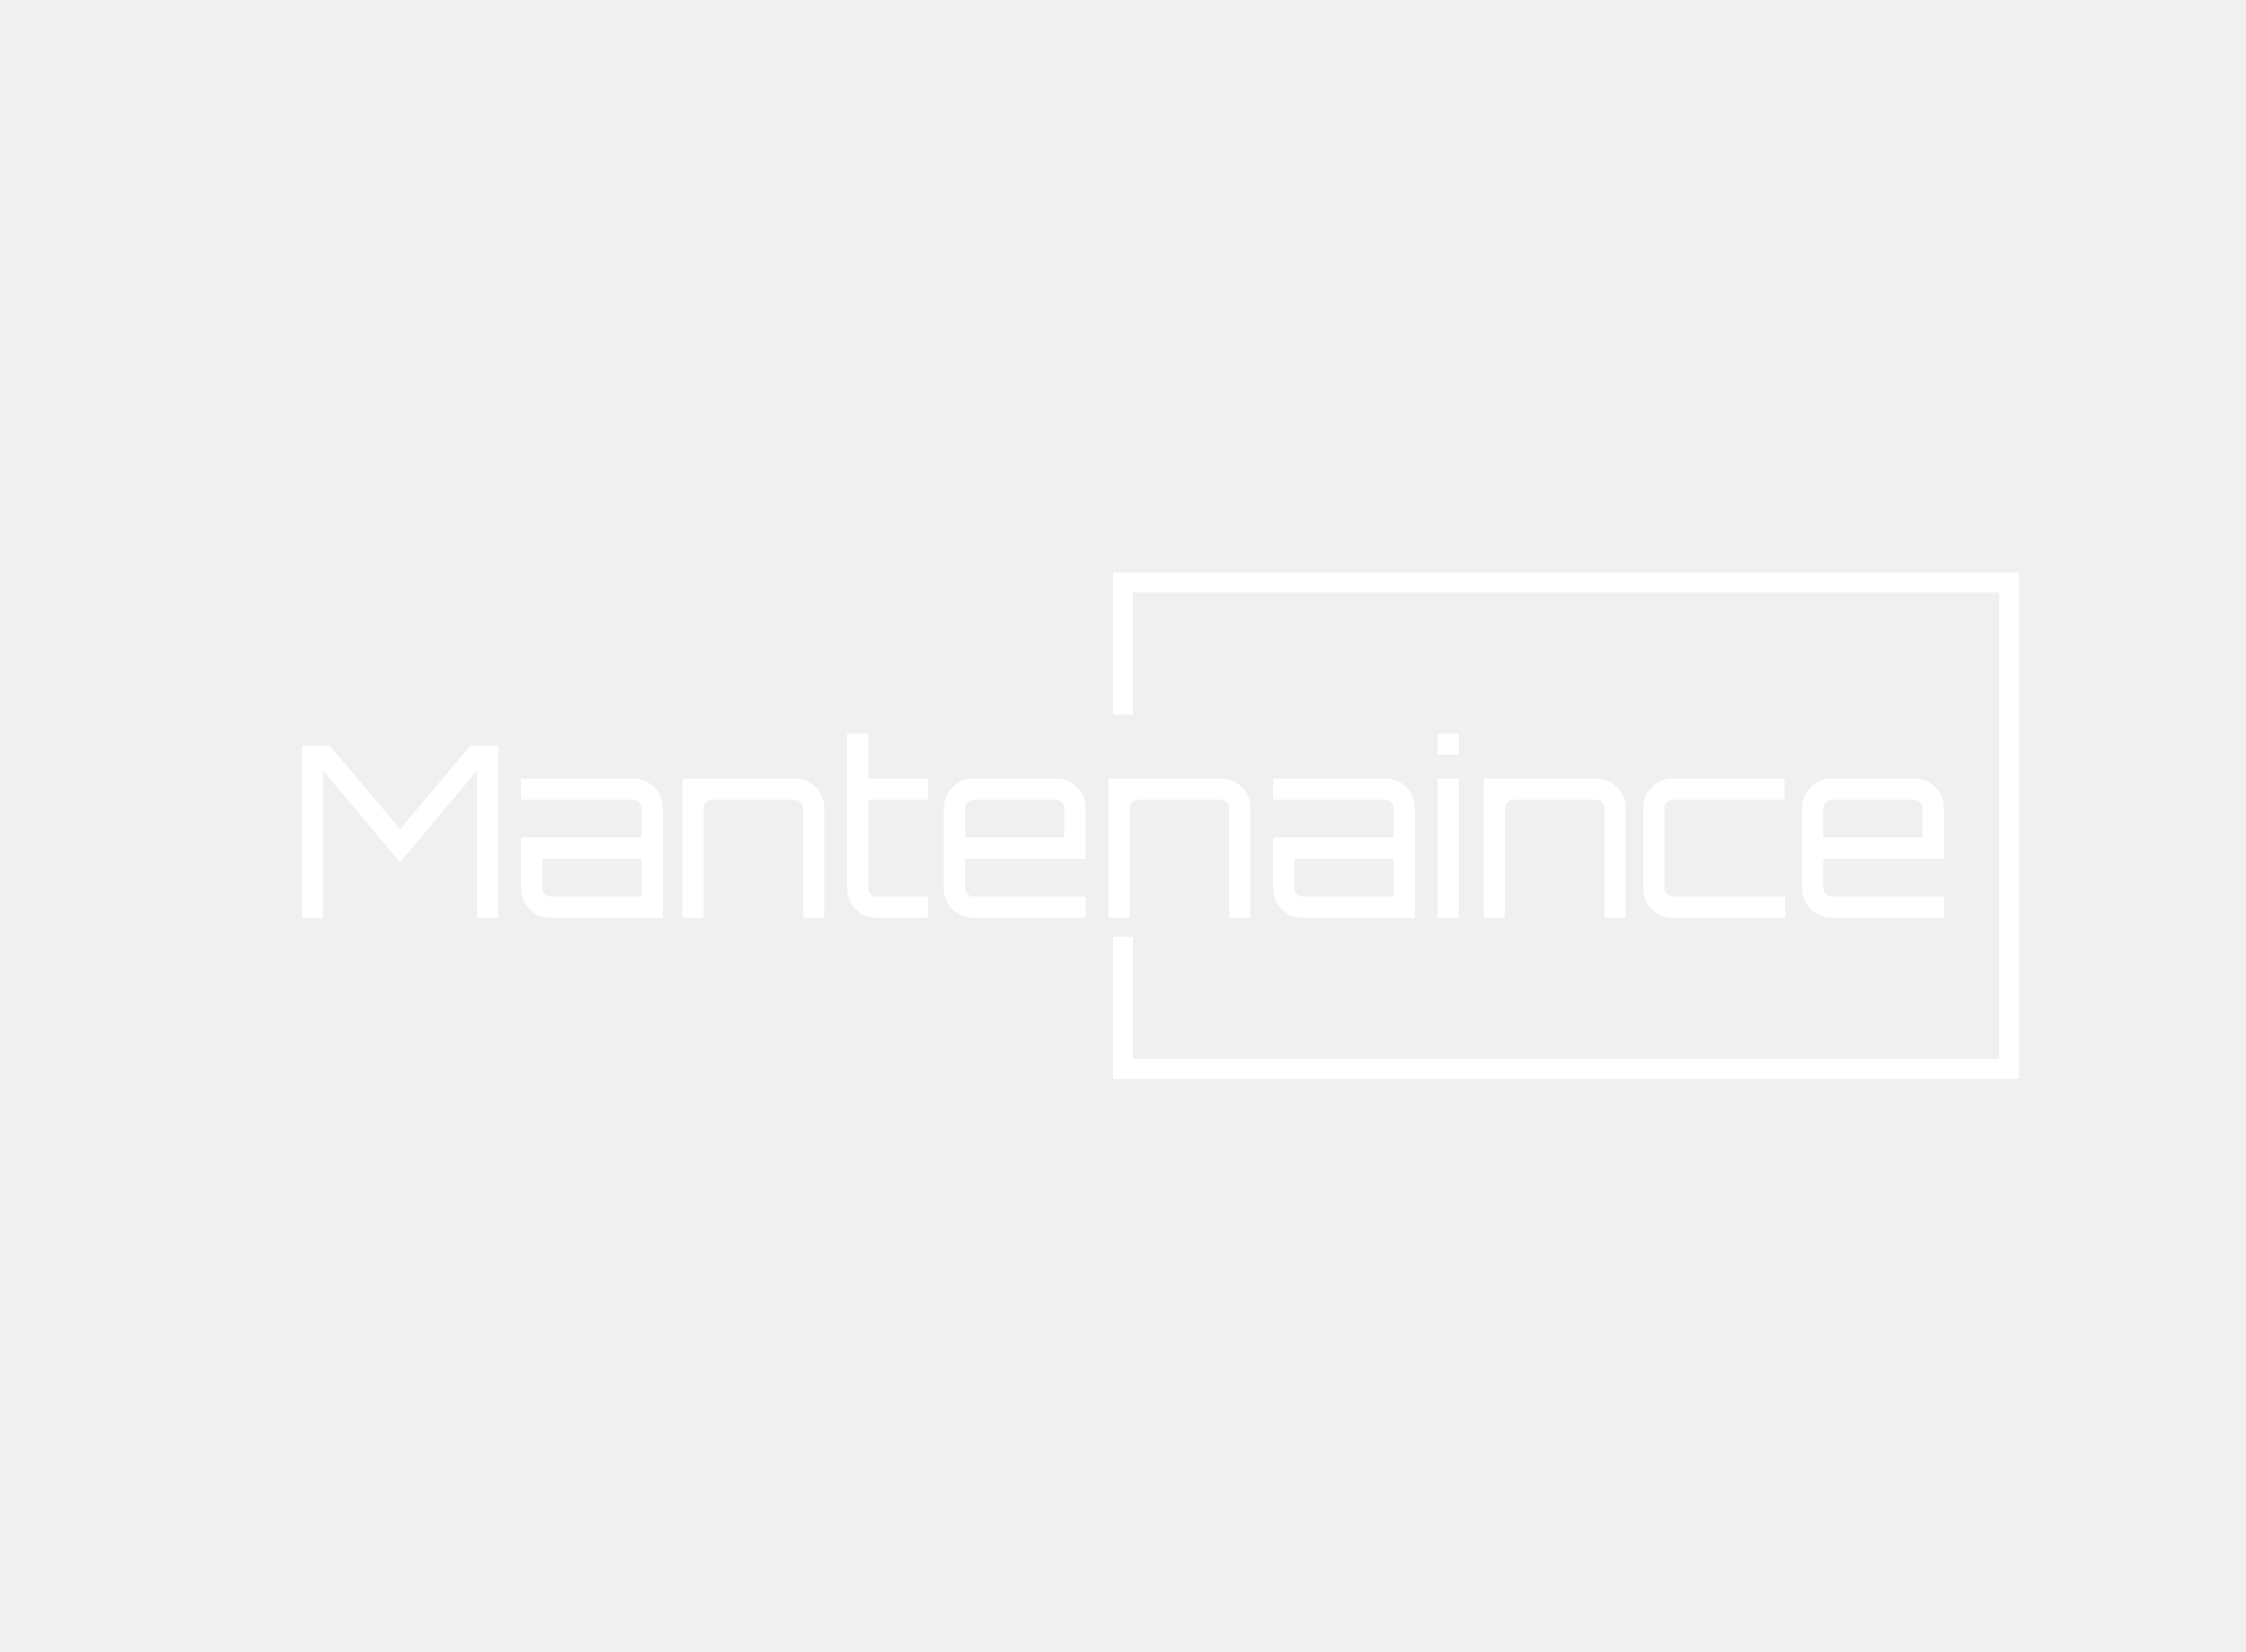
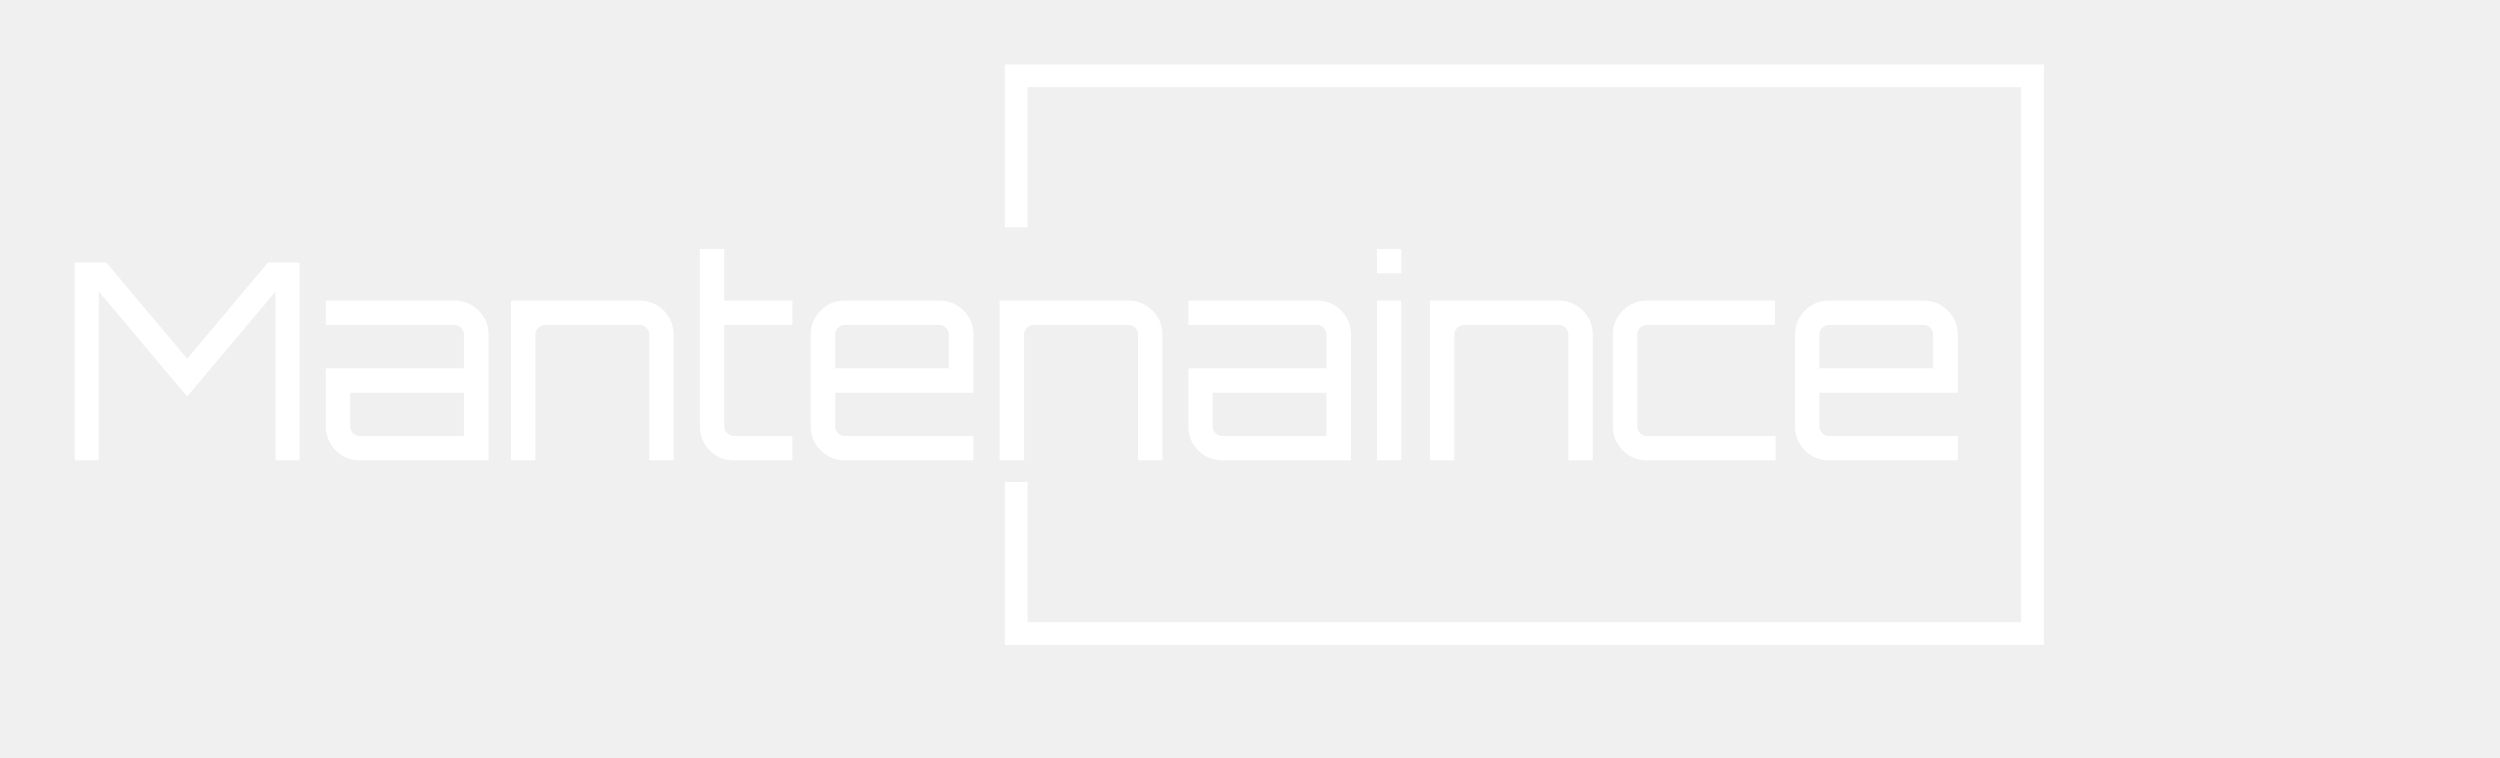
- <svg xmlns="http://www.w3.org/2000/svg" data-v-0dd9719b="" version="1.0" width="100%" height="100%" viewBox="0 0 340 250" preserveAspectRatio="xMidYMid meet" color-interpolation-filters="sRGB" style="margin: auto;">
-   <rect data-v-0dd9719b="" x="0" y="0" width="100%" height="100%" fill="#020202" fill-opacity="0" class="background" />
-   <rect data-v-0dd9719b="" x="0" y="0" width="100%" height="100%" fill="url(#watermark)" fill-opacity="1" class="watermarklayer" />
-   <g data-v-0dd9719b="" fill="#ffffff" class="bordersvg b-d1" transform="translate(35.85519,88.1862)">
+ <svg xmlns="http://www.w3.org/2000/svg" version="1.0" width="100%" height="100%" viewBox="0 0 330 100" preserveAspectRatio="xMidYMid meet" color-interpolation-filters="sRGB" style="margin: auto;">
+   <g fill="#ffffff" class="bordersvg b-d1" transform="translate(0, 10)">
    <polyline stroke="#ffffff" stroke-width="3" fill-opacity="0" fill="#020202" points="134.145,20 134.145,0 268.29,0 268.29,73.628 134.145,73.628 134.145,53.628" />
    <g transform="translate(0,20)">
      <g>
-         <rect data-gra="graph-name-bg" stroke-width="2" class="i-icon-bg" x="0" y="0" width="268.29" height="33.628" fill-opacity="0" />
+         <rect data-gra="graph-name-bg" stroke-width="2" class="i-icon-bg" x="0" y="0" width="270" height="34" fill-opacity="0" />
      </g>
      <g transform="translate(10,3)">
-         <g data-gra="path-name" fill-rule="" stroke="#ffffff" class="tp-name">
+         <g data-gra="path-name" fill-rule="" stroke="#ffffff">
          <g transform="scale(1.38)">
            <g>
              <path d="M4.34-18.72L12.12-9.46 19.89-18.72 22.78-18.72 22.78 0 20.67 0 20.67-16.33 12.12-6.16 3.56-16.33 3.56 0 1.46 0 1.46-18.72 4.34-18.72ZM25.48-15.08L37.67-15.08Q39-15.08 39.92-14.16 40.85-13.23 40.85-11.93L40.85-11.93 40.85 0 28.63 0Q27.33 0 26.4-0.92 25.48-1.85 25.48-3.15L25.48-3.15 25.48-8.61 38.69-8.61 38.69-11.93Q38.69-12.35 38.39-12.65 38.09-12.95 37.67-12.95L37.67-12.95 25.48-12.95 25.48-15.08ZM28.63-2.13L38.69-2.13 38.69-6.47 27.61-6.47 27.61-3.15Q27.61-2.73 27.91-2.43 28.21-2.13 28.63-2.13L28.63-2.13ZM43.19-15.08L55.41-15.08Q56.71-15.08 57.63-14.16 58.55-13.23 58.55-11.93L58.55-11.93 58.55 0 56.42 0 56.42-11.93Q56.42-12.35 56.12-12.65 55.82-12.95 55.41-12.95L55.41-12.95 46.36-12.95Q45.94-12.95 45.63-12.65 45.32-12.35 45.32-11.93L45.32-11.93 45.32 0 43.19 0 43.19-15.08ZM69.91-15.08L69.91-12.95 63.39-12.95 63.39-3.15Q63.39-2.73 63.69-2.43 63.99-2.13 64.4-2.13L64.4-2.13 69.91-2.13 69.91 0 64.4 0Q63.08 0 62.17-0.92 61.26-1.85 61.26-3.15L61.26-3.15 61.26-20.02 63.39-20.02 63.39-15.08 69.91-15.08ZM75.01-15.08L84.06-15.08Q85.38-15.08 86.31-14.16 87.23-13.23 87.23-11.93L87.23-11.93 87.23-6.47 74-6.47 74-3.15Q74-2.73 74.3-2.43 74.59-2.13 75.01-2.13L75.01-2.13 87.23-2.13 87.23 0 75.01 0Q73.71 0 72.79-0.92 71.86-1.85 71.86-3.15L71.86-3.15 71.86-11.93Q71.86-13.23 72.79-14.16 73.71-15.08 75.01-15.08L75.01-15.08ZM74-11.93L74-8.61 85.07-8.61 85.07-11.93Q85.07-12.35 84.77-12.65 84.47-12.95 84.06-12.95L84.06-12.95 75.01-12.95Q74.59-12.95 74.3-12.65 74-12.35 74-11.93L74-11.93ZM89.93-15.08L102.15-15.08Q103.45-15.08 104.38-14.16 105.3-13.23 105.3-11.93L105.3-11.93 105.3 0 103.17 0 103.17-11.93Q103.17-12.35 102.87-12.65 102.57-12.95 102.15-12.95L102.15-12.95 93.11-12.95Q92.69-12.95 92.38-12.65 92.07-12.35 92.07-11.93L92.07-11.93 92.07 0 89.93 0 89.93-15.08ZM107.98-15.08L120.17-15.08Q121.5-15.08 122.42-14.16 123.34-13.23 123.34-11.93L123.34-11.93 123.34 0 111.12 0Q109.82 0 108.9-0.92 107.98-1.85 107.98-3.15L107.98-3.15 107.98-8.61 121.19-8.61 121.19-11.93Q121.19-12.35 120.89-12.65 120.59-12.95 120.17-12.95L120.17-12.95 107.98-12.95 107.98-15.08ZM111.12-2.13L121.19-2.13 121.19-6.47 110.11-6.47 110.11-3.15Q110.11-2.73 110.41-2.43 110.71-2.13 111.12-2.13L111.12-2.13ZM128.15 0L126.02 0 126.02-15.08 128.15-15.08 128.15 0ZM126.02-17.89L126.02-20.02 128.15-20.02 128.15-17.89 126.02-17.89ZM131.09-15.08L143.31-15.08Q144.61-15.08 145.54-14.16 146.46-13.23 146.46-11.93L146.46-11.93 146.46 0 144.33 0 144.33-11.93Q144.33-12.35 144.03-12.65 143.73-12.95 143.31-12.95L143.31-12.95 134.26-12.95Q133.85-12.95 133.54-12.65 133.22-12.35 133.22-11.93L133.22-11.93 133.22 0 131.09 0 131.09-15.08ZM151.74-2.13L151.74-2.13 163.96-2.13 163.96 0 151.74 0Q150.44 0 149.51-0.92 148.59-1.85 148.59-3.15L148.59-3.15 148.59-11.93Q148.59-13.23 149.51-14.16 150.44-15.08 151.74-15.08L151.74-15.08 163.9-15.08 163.9-12.95 151.74-12.95Q151.32-12.95 151.02-12.65 150.72-12.35 150.72-11.93L150.72-11.93 150.72-3.15Q150.72-2.73 151.02-2.43 151.32-2.13 151.74-2.13ZM169.16-15.08L178.2-15.08Q179.53-15.08 180.45-14.16 181.38-13.23 181.38-11.93L181.38-11.93 181.38-6.47 168.14-6.47 168.14-3.15Q168.14-2.73 168.44-2.43 168.74-2.13 169.16-2.13L169.16-2.13 181.38-2.13 181.38 0 169.16 0Q167.86 0 166.93-0.92 166.01-1.85 166.01-3.15L166.01-3.15 166.01-11.93Q166.01-13.23 166.93-14.16 167.86-15.08 169.16-15.08L169.16-15.08ZM168.14-11.93L168.14-8.61 179.22-8.61 179.22-11.93Q179.22-12.35 178.92-12.65 178.62-12.95 178.2-12.95L178.2-12.95 169.16-12.95Q168.74-12.95 168.44-12.65 168.14-12.35 168.14-11.93L168.14-11.93Z" transform="translate(-1.46, 20.02)" stroke-width="0.2" stroke-linejoin="round" />
            </g>
          </g>
        </g>
      </g>
    </g>
  </g>
  <defs v-gra="od" />
</svg>
